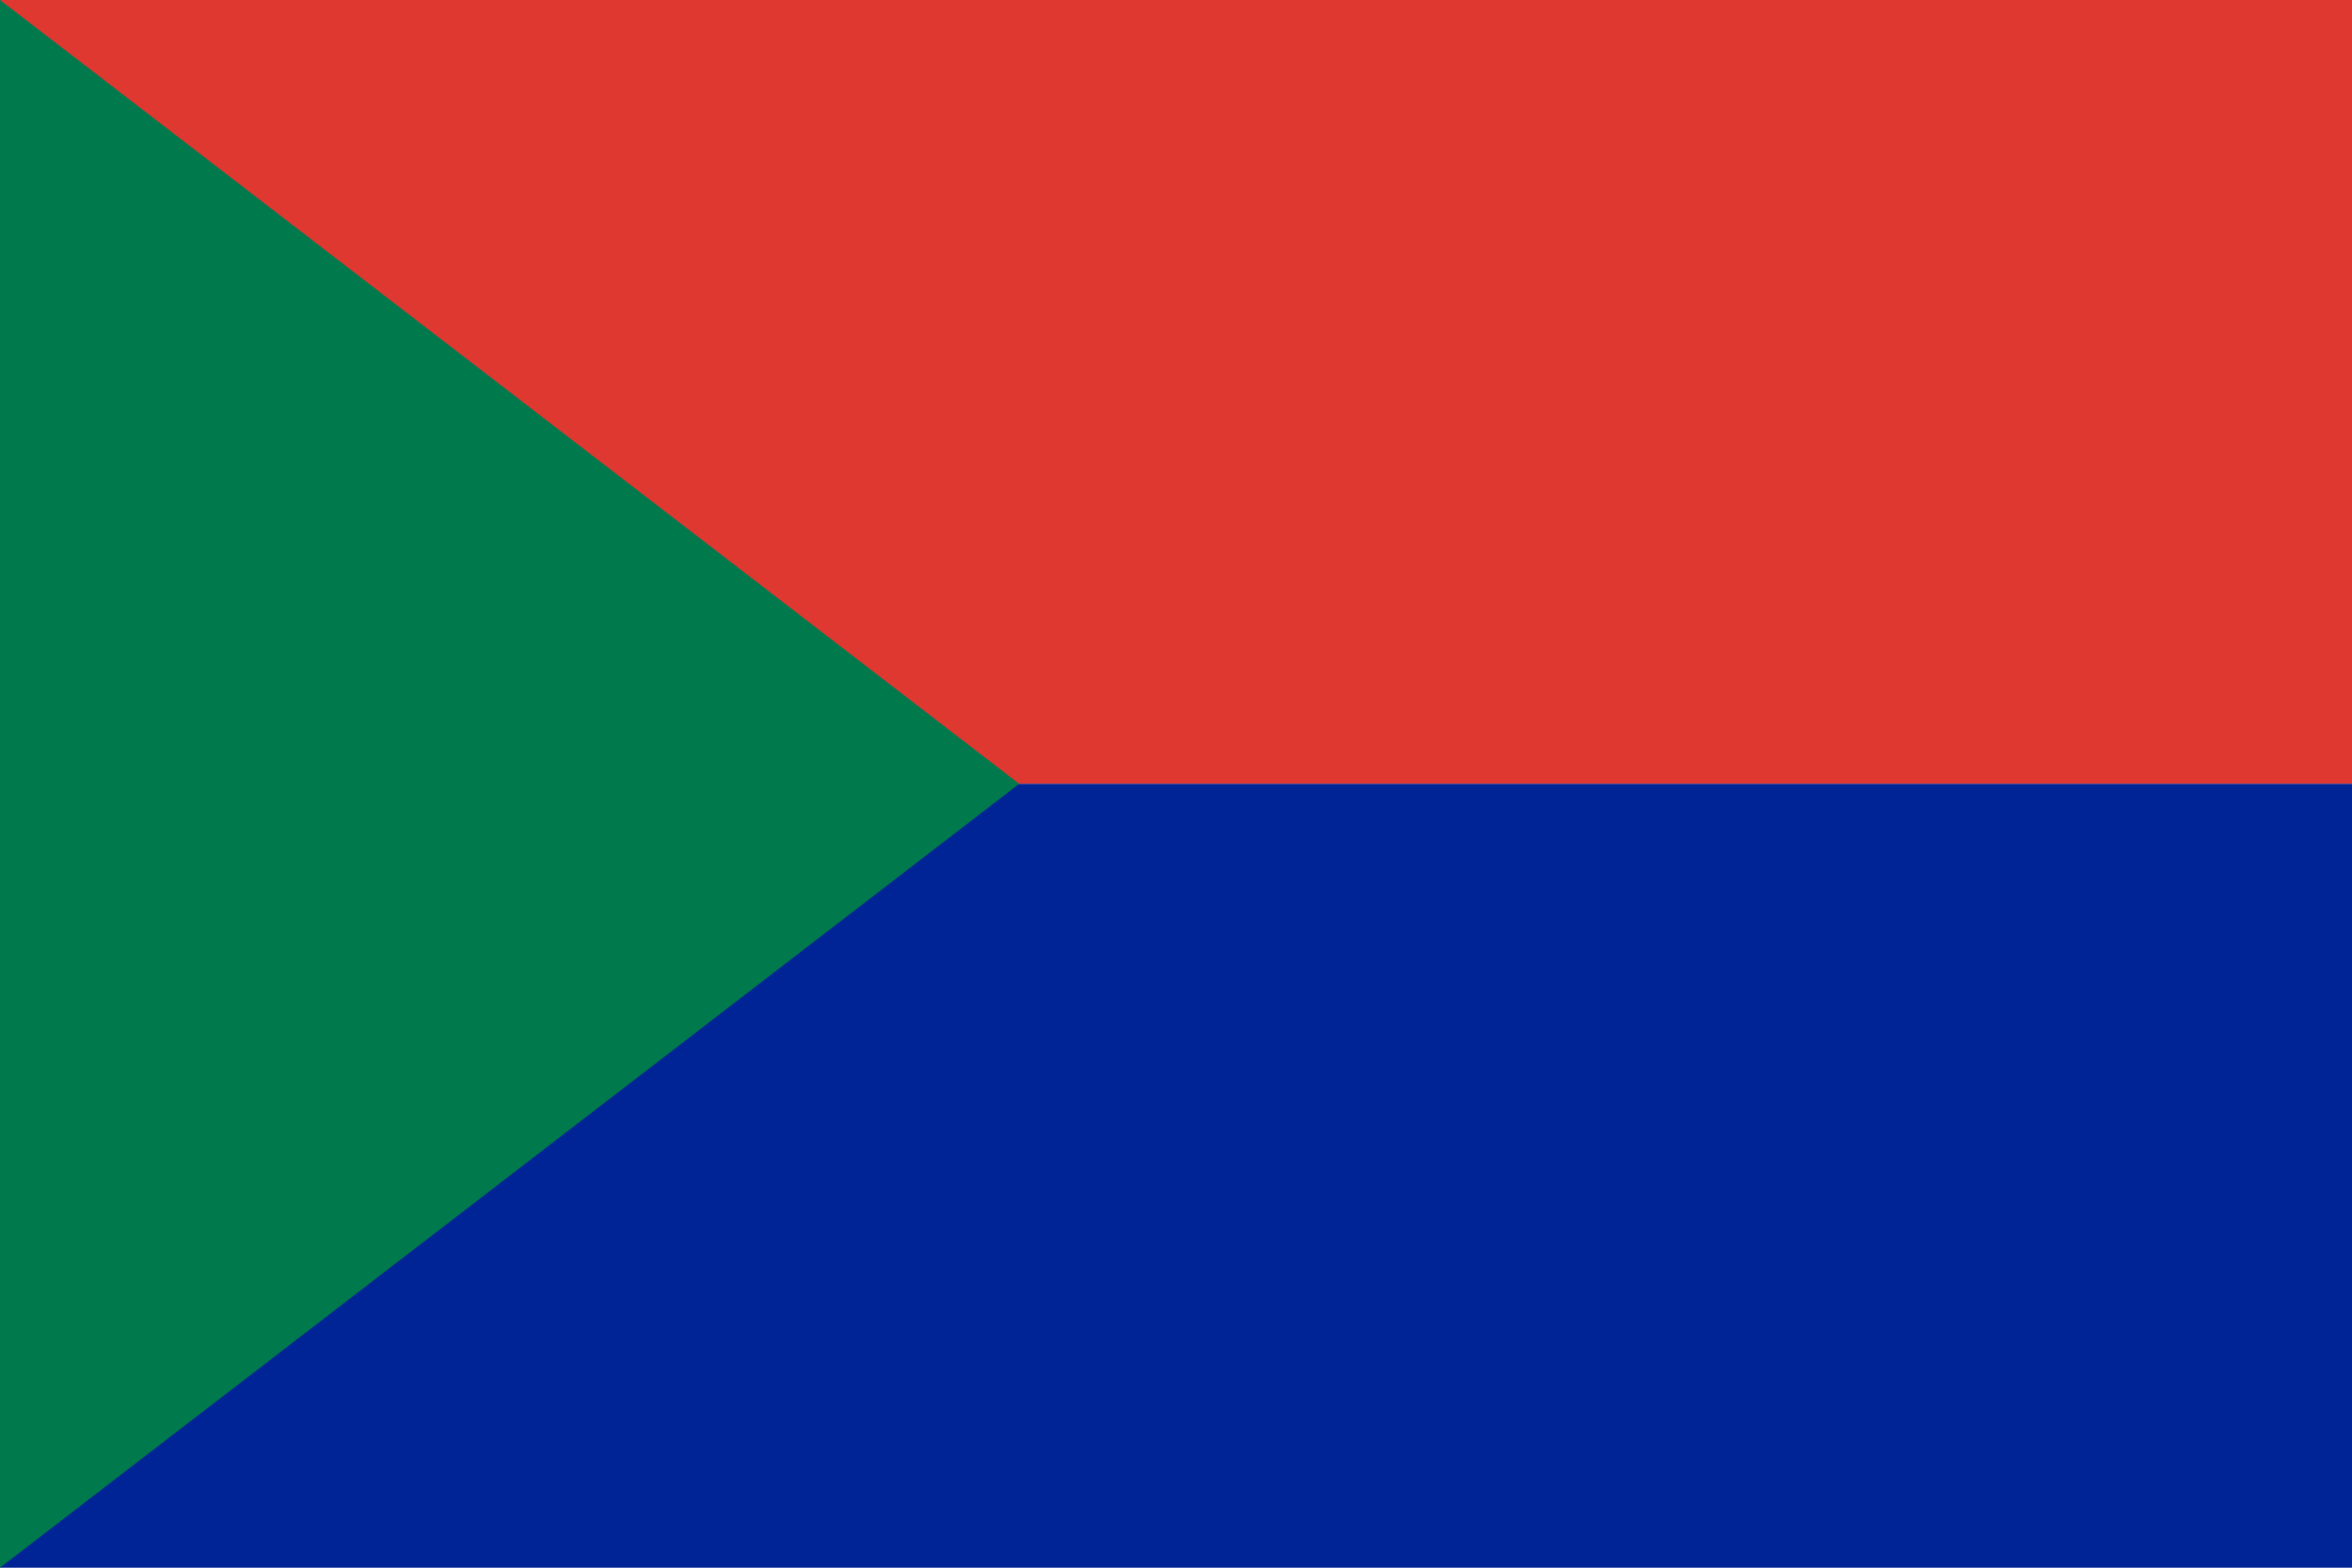
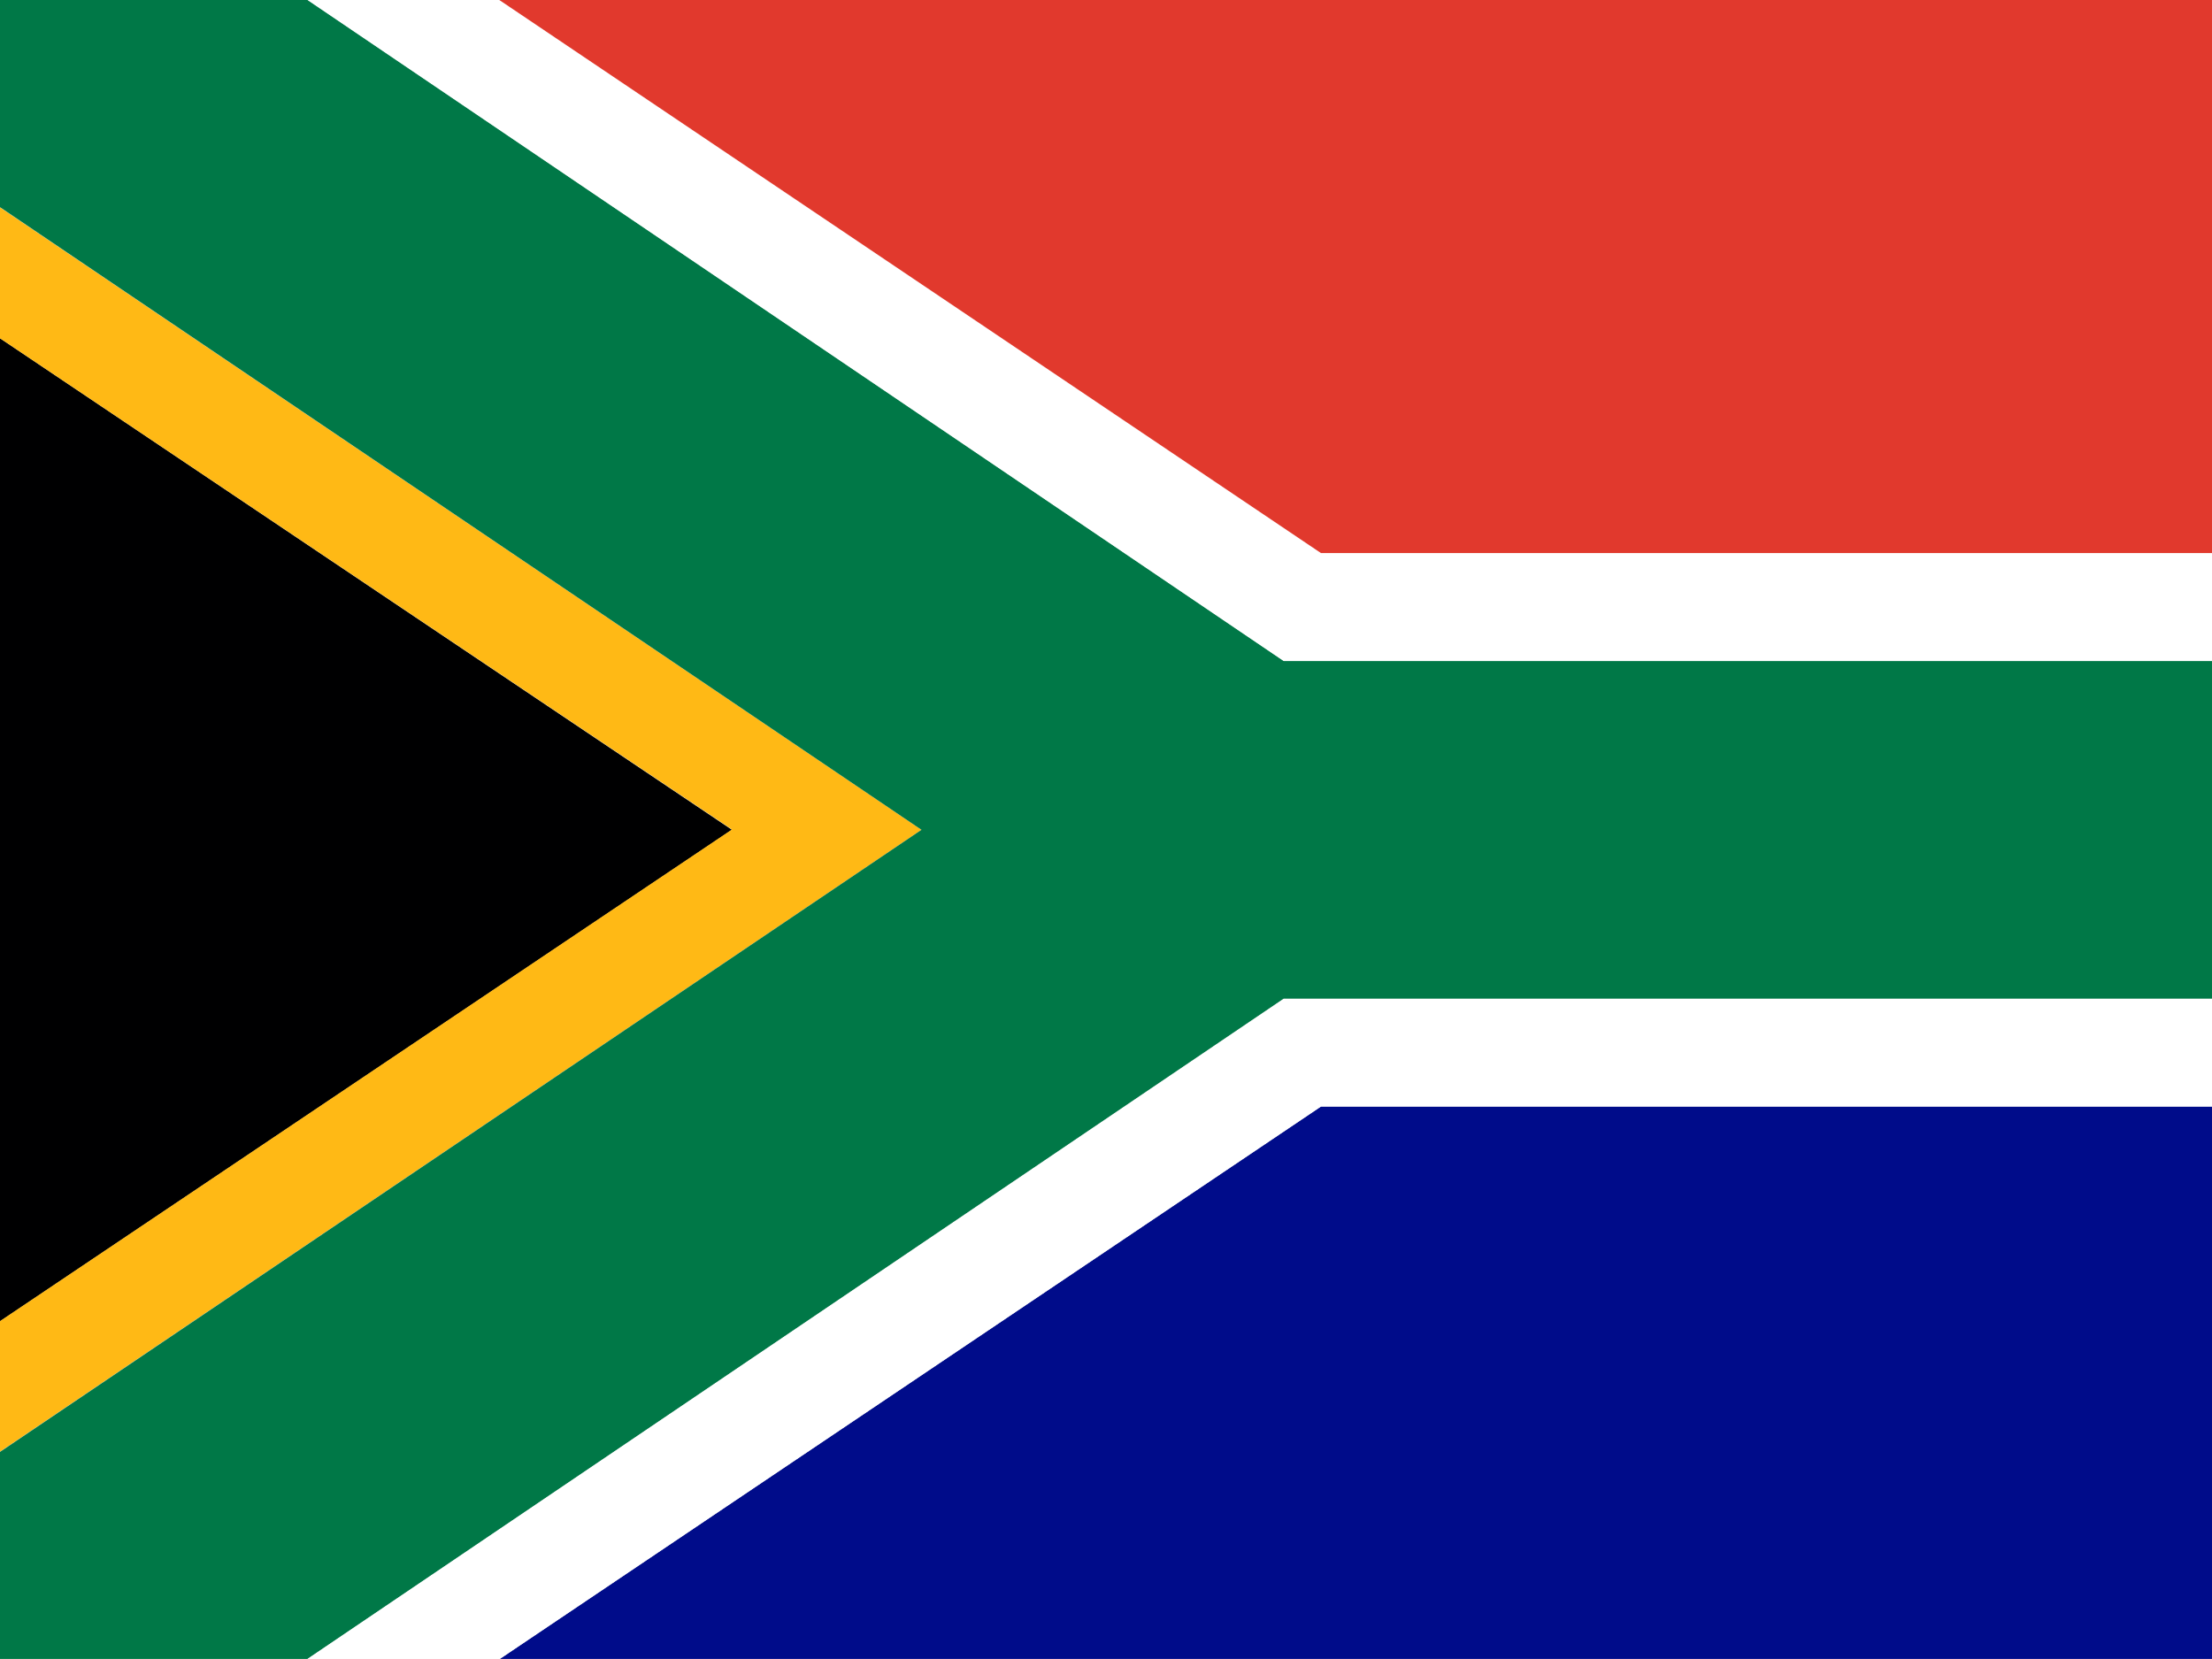
- <svg xmlns="http://www.w3.org/2000/svg" viewBox="0 0 60 40">
-   <rect x="0" y="0" width="60" height="20.0" fill="#DE3831" />
-   <rect x="0" y="20.0" width="60" height="20.0" fill="#002395" />
-   <path d="M0 0L26 20L0 40Z" fill="#007A4D" />
+ <svg xmlns="http://www.w3.org/2000/svg" id="flag-icons-za" viewBox="0 0 640 480">
+   <defs>
+     <clipPath id="za-a">
+       <path fill-opacity=".7" d="M-71.9 0h682.7v512H-71.9z" />
+     </clipPath>
+   </defs>
+   <g clip-path="url(#za-a)" transform="translate(67.4)scale(.93748)">
+     <g fill-rule="evenodd" stroke-width="1pt">
+       <path fill="#000001" d="M-71.9 407.8V104.4L154 256.1z" />
+       <path fill="#000c8a" d="m82.2 512.1 253.6-170.6H696V512H82.2z" />
+       <path fill="#e1392d" d="M66 0h630v170.8H335.7S69.3-1.7 66 0" />
+       <path fill="#ffb915" d="M-71.9 64v40.4L154 256-72 407.8v40.3l284.5-192z" />
+       <path fill="#007847" d="M-71.9 64V0h95l301.2 204h371.8v104.2H324.3L23 512h-94.9v-63.9l284.4-192L-71.8 64z" />
+       <path fill="#fff" d="M23 0h59.2l253.6 170.7H696V204H324.3zm0 512.1h59.2l253.6-170.6H696v-33.2H324.3L23 512z" />
+     </g>
+   </g>
</svg>
